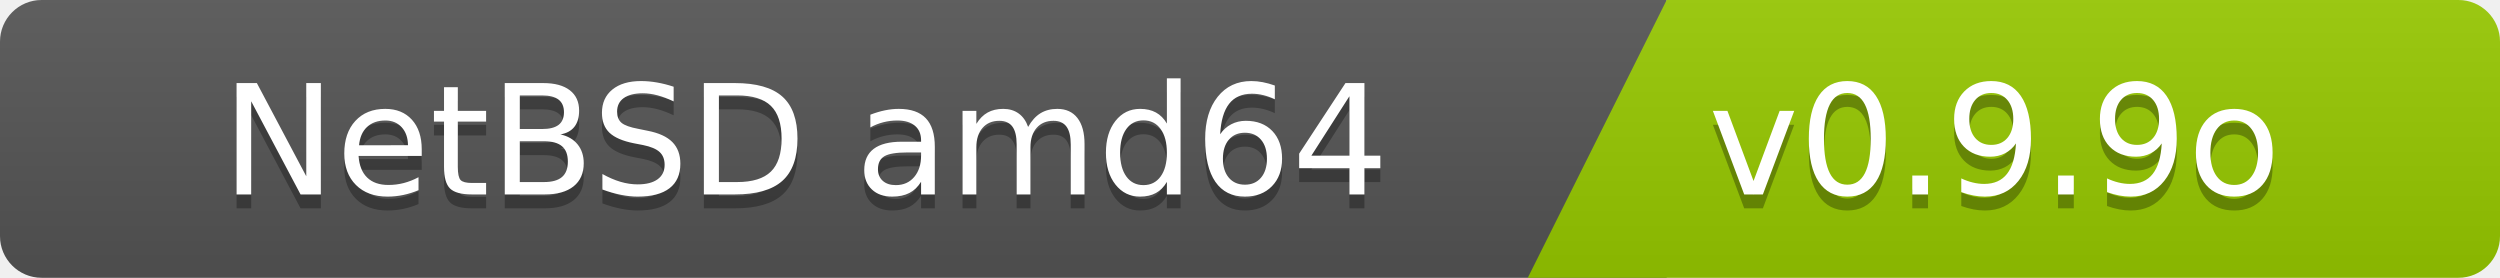
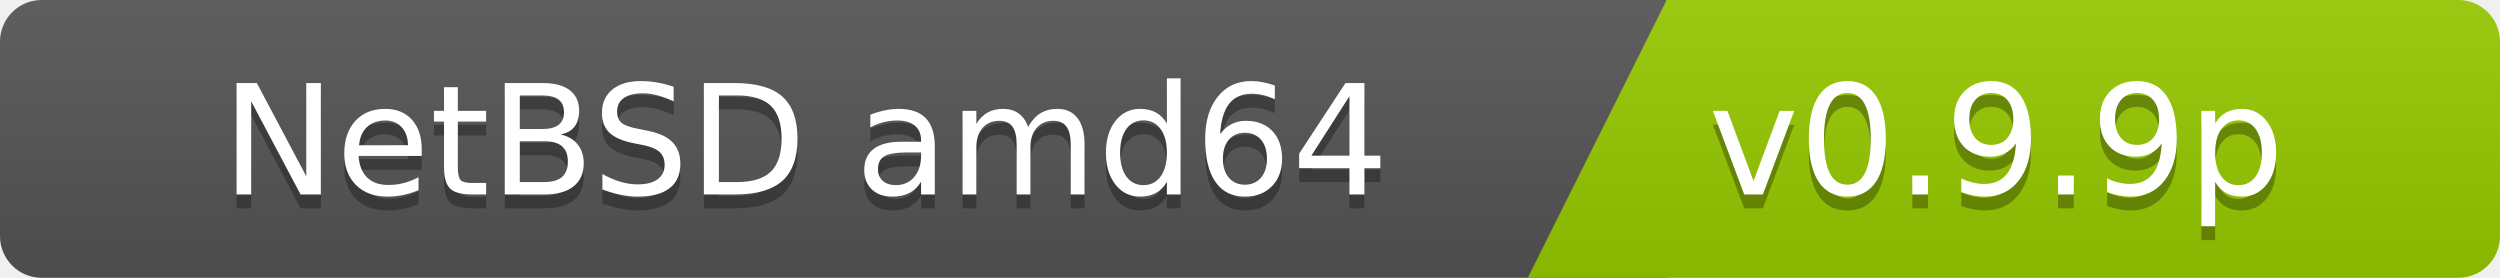
<svg xmlns="http://www.w3.org/2000/svg" width="180" height="20">
  <linearGradient id="b" x2="0" y2="100%">
    <stop offset="0" stop-color="#bbb" stop-opacity=".1" />
    <stop offset="1" stop-opacity=".1" />
  </linearGradient>
  <clipPath id="a">
    <rect width="180" height="20" rx="3" fill="#fff" />
  </clipPath>
  <g clip-path="url(#a)">
    <path fill="#555" d="M0   0h120v20H0z" />
    <path fill="#97ca00" d="M120 0h125v20H110z" />
    <path fill="url(#b)" d="M0   0h180v20H0z" />
  </g>
  <g fill="#fff" font-family="DejaVu Sans,Verdana,Geneva,sans-serif" font-size="110">
    <text x="1000" y="150" fill="#010101" fill-opacity=".3" transform="scale(.1)" text-anchor="end">NetBSD amd64</text>
    <text x="1000" y="140" transform="scale(.1)" text-anchor="end">NetBSD amd64</text>
-     <text x="1230" y="150" fill="#010101" fill-opacity=".3" transform="scale(.1)" text-anchor="start">v0.9.9o</text>
-     <text x="1230" y="140" transform="scale(.1)" text-anchor="start">v0.9.9o</text>
+     <text x="1230" y="150" fill="#010101" fill-opacity=".3" transform="scale(.1)" text-anchor="start">v0.9.9p</text>
+     <text x="1230" y="140" transform="scale(.1)" text-anchor="start">v0.9.9p</text>
  </g>
</svg>
